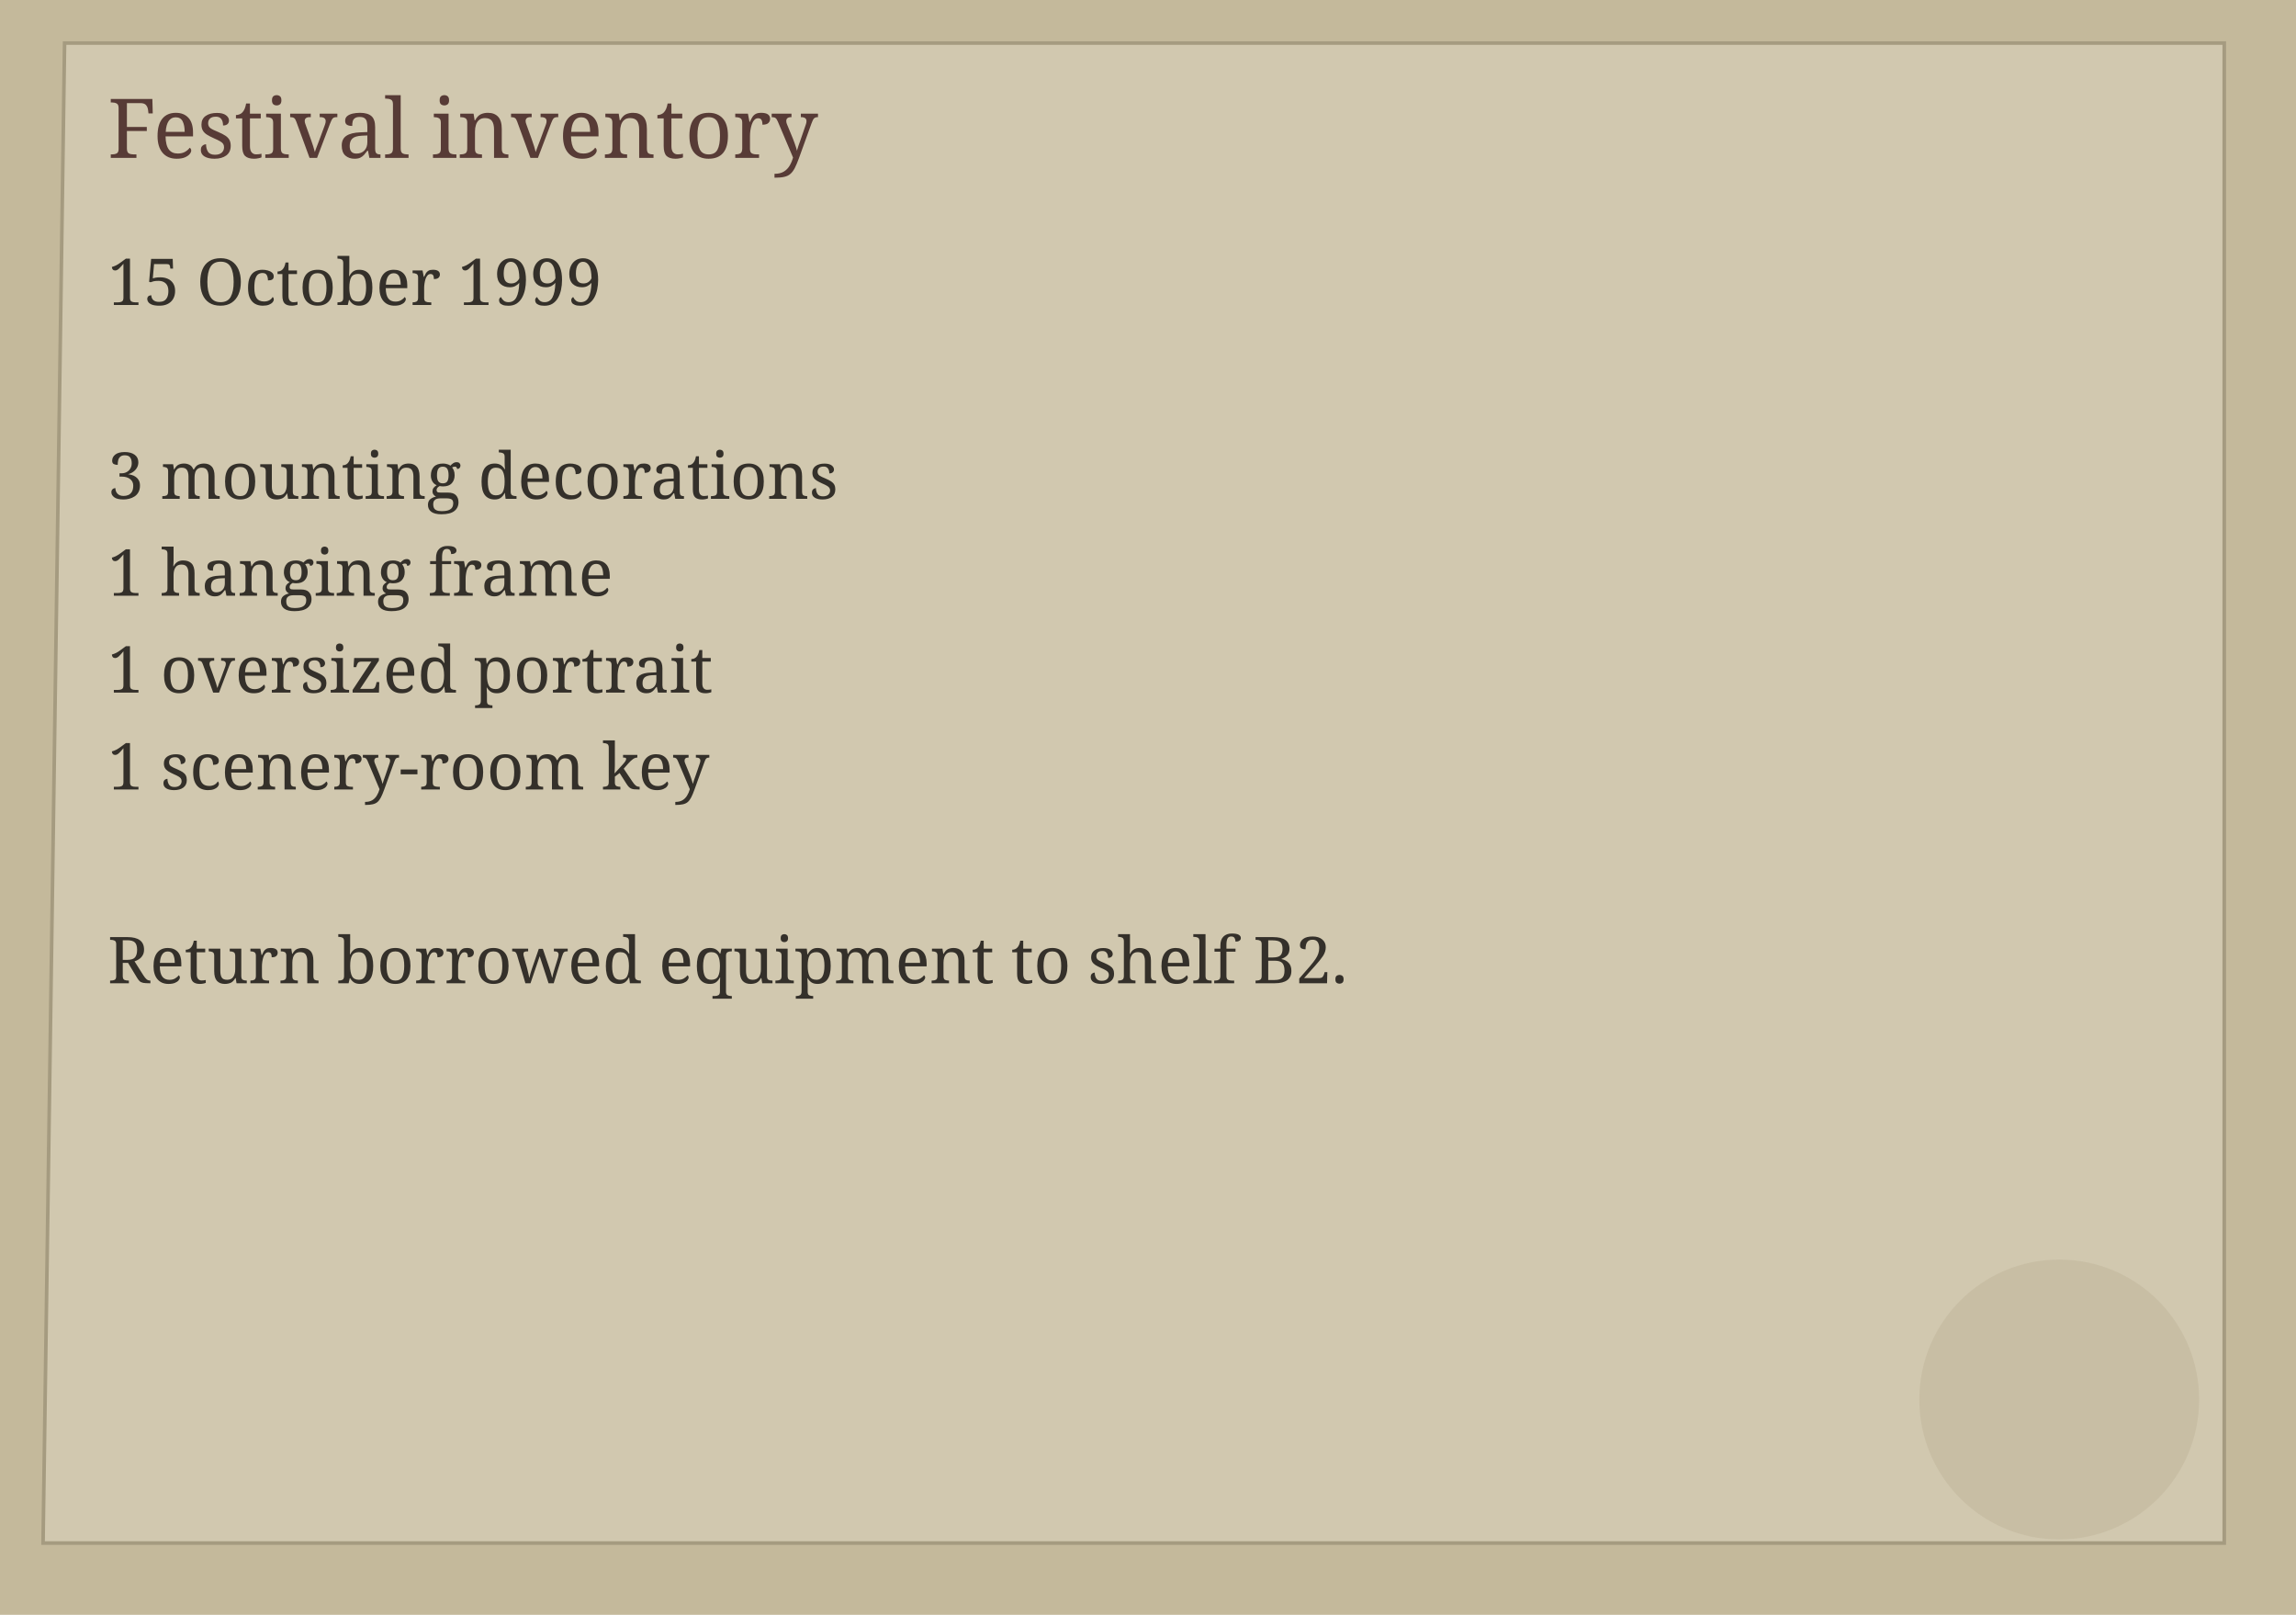
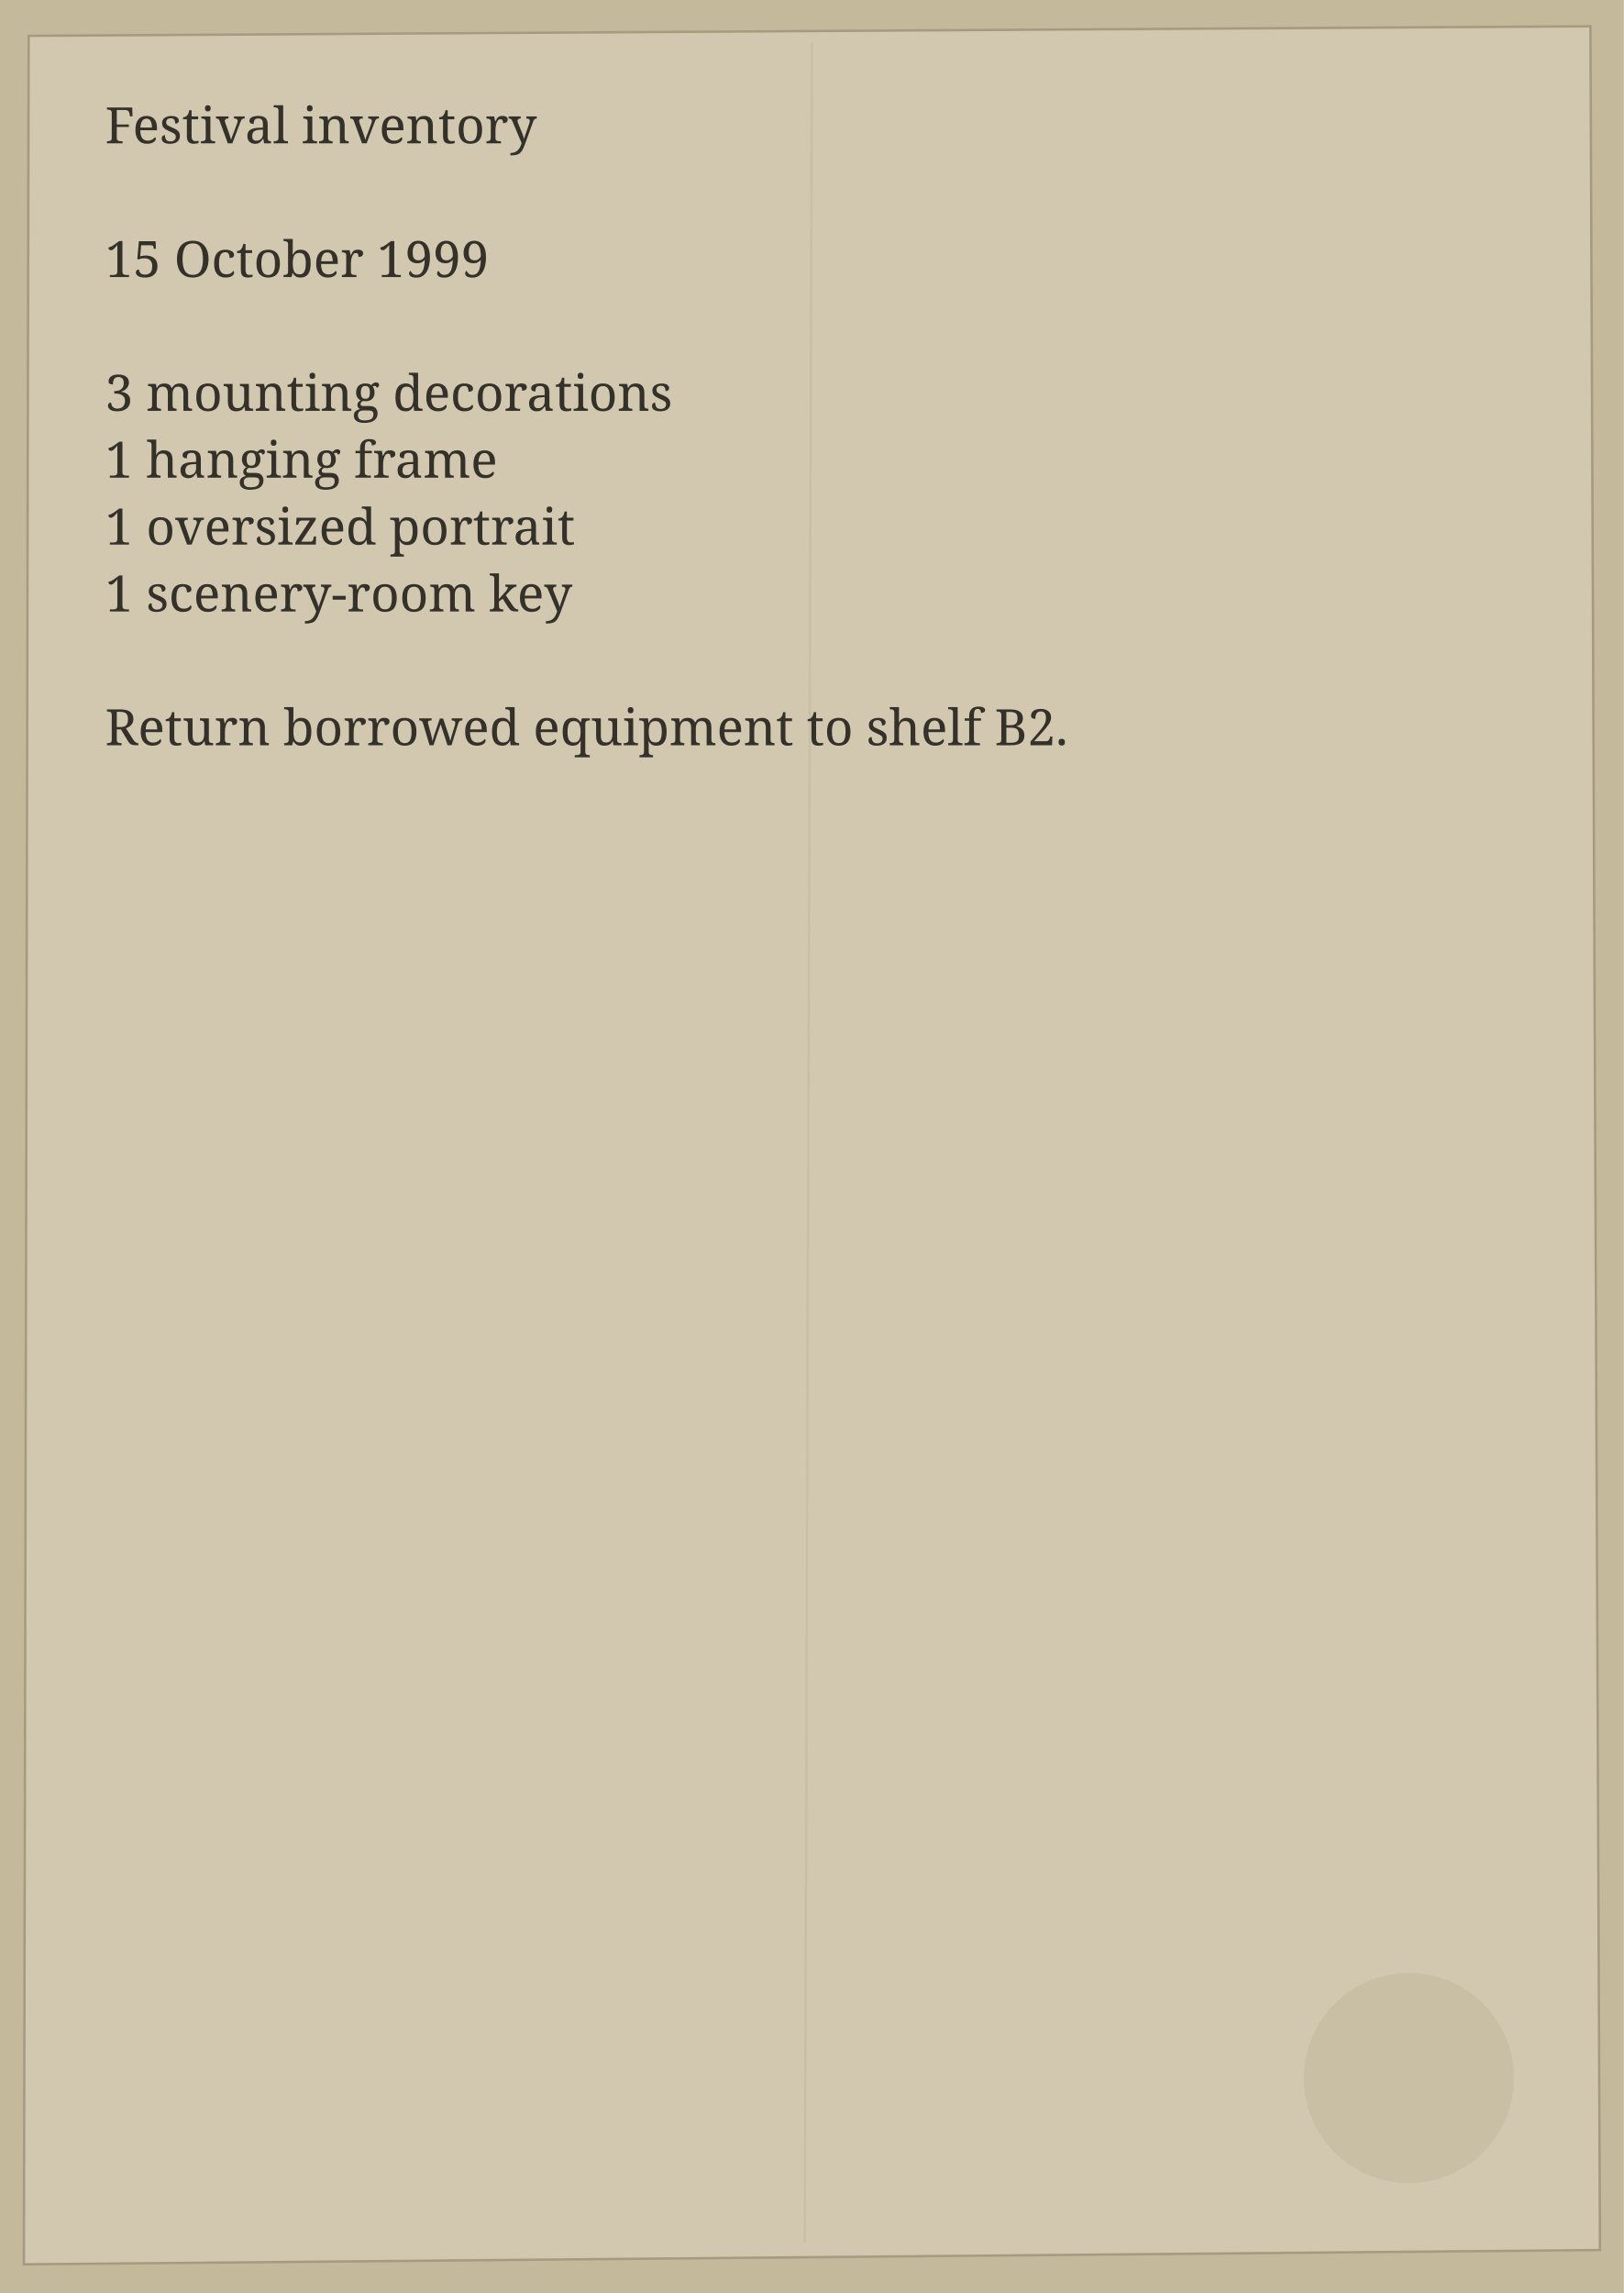
- <svg xmlns="http://www.w3.org/2000/svg" width="640" height="450">
-   <rect width="640" height="450" fill="#c4b99b" />
-   <path d="M18 12H620V430H12Z" fill="#d1c8af" stroke="#a59b80" />
-   <circle cx="574" cy="390" r="39" fill="#8e7d5d" opacity=".13" />
-   <text x="30" y="44" font-family="Georgia,serif" font-size="23" fill="#573b36">Festival inventory</text>
-   <text x="30" y="85" font-family="Segoe Print,Georgia,serif" font-size="18" fill="#34302a">15 October 1999</text>
-   <text x="30" y="112" font-family="Segoe Print,Georgia,serif" font-size="18" fill="#34302a" />
-   <text x="30" y="139" font-family="Segoe Print,Georgia,serif" font-size="18" fill="#34302a">3 mounting decorations</text>
-   <text x="30" y="166" font-family="Segoe Print,Georgia,serif" font-size="18" fill="#34302a">1 hanging frame</text>
-   <text x="30" y="193" font-family="Segoe Print,Georgia,serif" font-size="18" fill="#34302a">1 oversized portrait</text>
-   <text x="30" y="220" font-family="Segoe Print,Georgia,serif" font-size="18" fill="#34302a">1 scenery-room key</text>
-   <text x="30" y="247" font-family="Segoe Print,Georgia,serif" font-size="18" fill="#34302a" />
-   <text x="30" y="274" font-family="Segoe Print,Georgia,serif" font-size="18" fill="#34302a">Return borrowed equipment to shelf B2.</text>
+ <svg xmlns="http://www.w3.org/2000/svg" width="680" height="960">
+   <rect width="680" height="960" fill="#c4b99b" />
+   <path d="M12 15L666 11L670 942L10 948Z" fill="#d1c8af" stroke="#a59b80" />
+   <path d="M340 18L337 939" stroke="#a69c87" opacity=".20" />
+   <circle cx="590" cy="870" r="44" fill="#8e7d5d" opacity=".12" />
+   <text x="44" y="60" font-family="Georgia,serif" font-size="21" fill="#34302a">Festival inventory</text>
+   <text x="44" y="88" font-family="Georgia,serif" font-size="21" fill="#34302a" />
+   <text x="44" y="116" font-family="Georgia,serif" font-size="21" fill="#34302a">15 October 1999</text>
+   <text x="44" y="144" font-family="Georgia,serif" font-size="21" fill="#34302a" />
+   <text x="44" y="172" font-family="Georgia,serif" font-size="21" fill="#34302a">3 mounting decorations</text>
+   <text x="44" y="200" font-family="Georgia,serif" font-size="21" fill="#34302a">1 hanging frame</text>
+   <text x="44" y="228" font-family="Georgia,serif" font-size="21" fill="#34302a">1 oversized portrait</text>
+   <text x="44" y="256" font-family="Georgia,serif" font-size="21" fill="#34302a">1 scenery-room key</text>
+   <text x="44" y="284" font-family="Georgia,serif" font-size="21" fill="#34302a" />
+   <text x="44" y="312" font-family="Georgia,serif" font-size="21" fill="#34302a">Return borrowed equipment to shelf B2.</text>
</svg>
